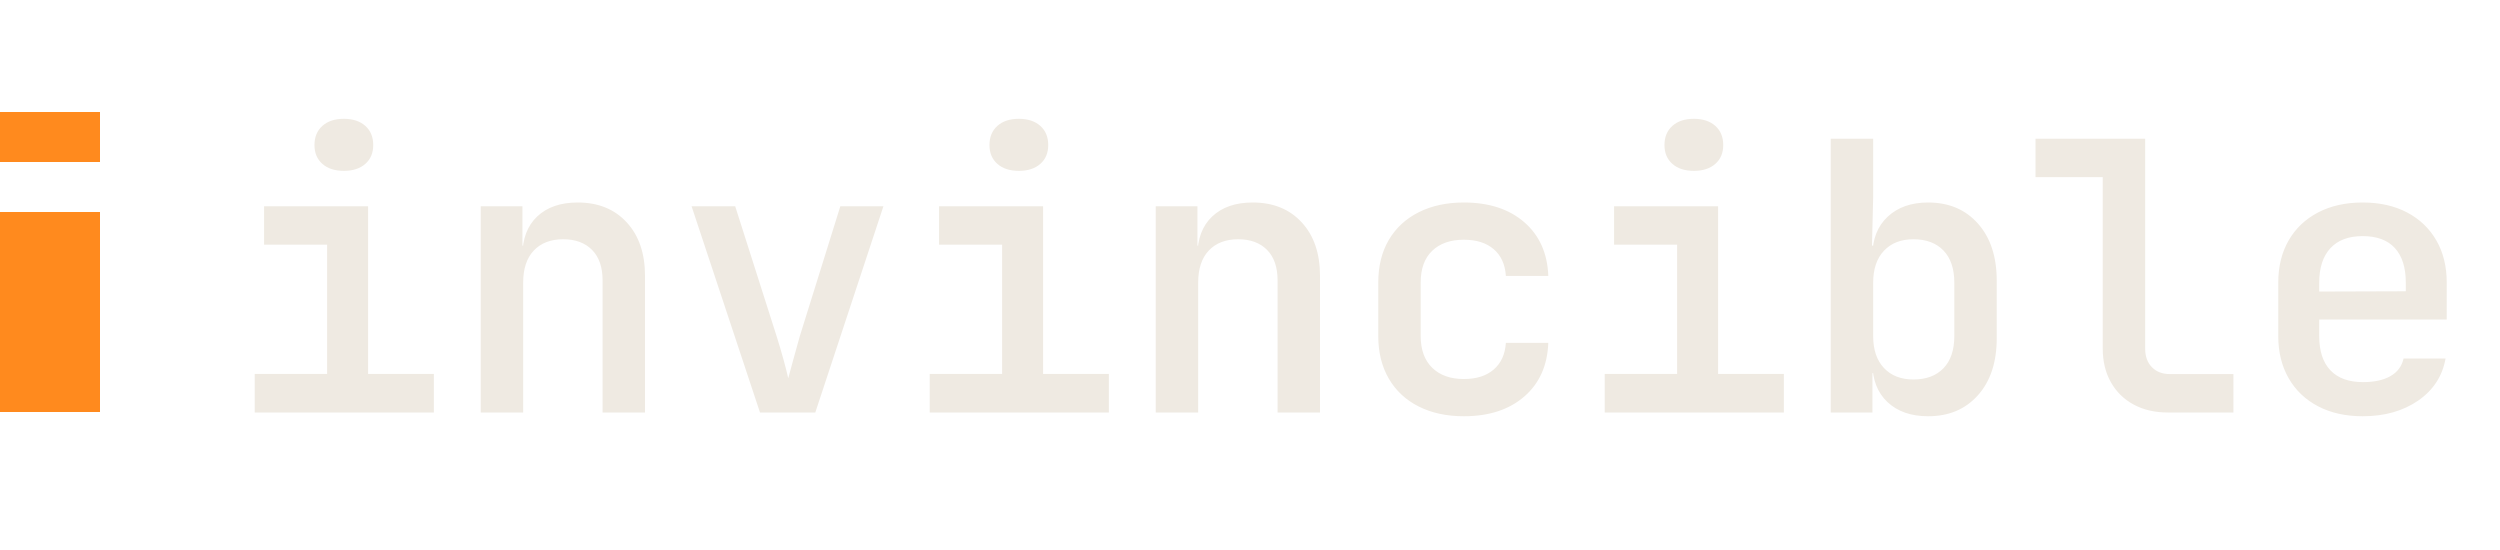
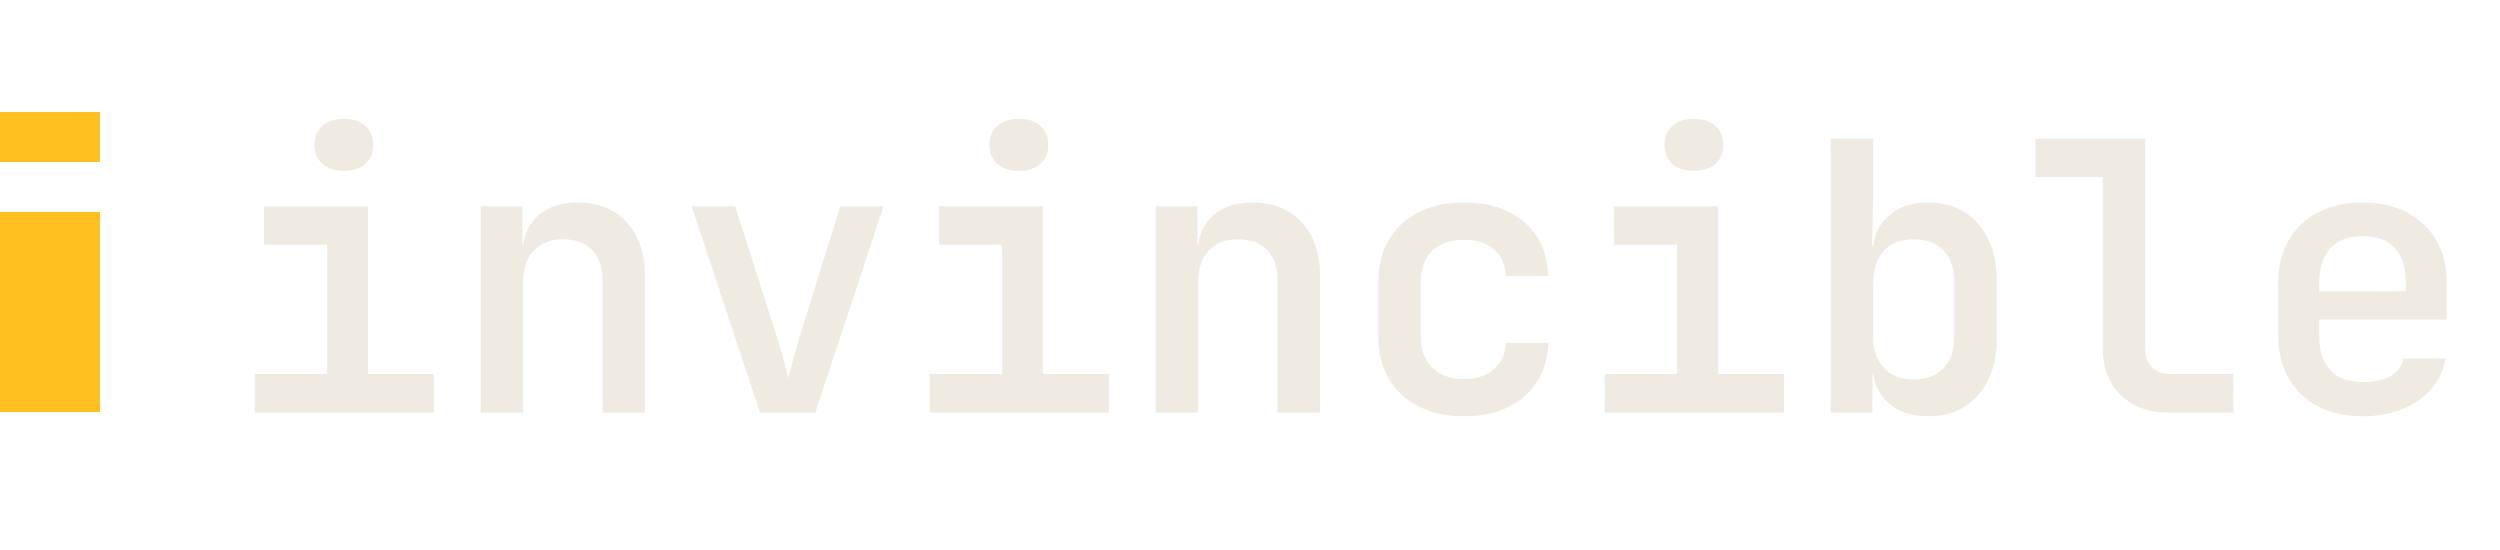
<svg xmlns="http://www.w3.org/2000/svg" width="200" height="44" viewBox="0 0 200 44" role="img" aria-label="Invincible" shape-rendering="crispEdges">
-   <rect x="0" y="9" width="8" height="4" fill="#FF8A1E" />
-   <rect x="0" y="17" width="8" height="4" fill="#FF8A1E" />
-   <rect x="0" y="21" width="8" height="4" fill="#FF8A1E" />
-   <rect x="0" y="25" width="8" height="4" fill="#FF8A1E" />
-   <rect x="0" y="29" width="8" height="4" fill="#FF8A1E" />
+   <rect x="0" y="9" width="8" height="4" fill="#FFC020" />
+   <rect x="0" y="17" width="8" height="4" fill="#FFC020" />
+   <rect x="0" y="21" width="8" height="4" fill="#FFC020" />
+   <rect x="0" y="25" width="8" height="4" fill="#FFC020" />
+   <rect x="0" y="29" width="8" height="4" fill="#FFC020" />
  <path d="M20.377 33.0V29.915H26.169V19.573H21.127V16.5H29.447V29.915H34.708V33.0ZM27.508 13.669Q26.425 13.669 25.792 13.112Q25.158 12.555 25.158 11.605Q25.158 10.636 25.792 10.07Q26.425 9.505 27.508 9.505Q28.59 9.505 29.224 10.07Q29.858 10.636 29.858 11.605Q29.858 12.555 29.224 13.112Q28.59 13.669 27.508 13.669ZM38.459 33.0V16.5H41.795V19.65H42.655L41.795 20.442Q41.795 18.434 42.977 17.317Q44.159 16.2 46.217 16.2Q48.672 16.2 50.136 17.788Q51.601 19.376 51.601 22.073V33.0H48.207V22.431Q48.207 20.846 47.366 19.994Q46.525 19.141 45.055 19.141Q43.56 19.141 42.707 20.04Q41.853 20.939 41.853 22.616V33.0ZM60.8 33.0 55.326 16.5H58.815L62.128 26.895Q62.423 27.827 62.682 28.771Q62.94 29.715 63.06 30.259Q63.21 29.715 63.463 28.771Q63.715 27.827 63.981 26.906L67.227 16.5H70.674L65.223 33.0ZM74.377 33.0V29.915H80.169V19.573H75.127V16.5H83.447V29.915H88.708V33.0ZM81.508 13.669Q80.425 13.669 79.792 13.112Q79.158 12.555 79.158 11.605Q79.158 10.636 79.792 10.07Q80.425 9.505 81.508 9.505Q82.59 9.505 83.224 10.07Q83.858 10.636 83.858 11.605Q83.858 12.555 83.224 13.112Q82.59 13.669 81.508 13.669ZM92.459 33.0V16.5H95.795V19.65H96.655L95.795 20.442Q95.795 18.434 96.977 17.317Q98.159 16.2 100.217 16.2Q102.672 16.2 104.136 17.788Q105.601 19.376 105.601 22.073V33.0H102.207V22.431Q102.207 20.846 101.366 19.994Q100.525 19.141 99.055 19.141Q97.56 19.141 96.707 20.04Q95.853 20.939 95.853 22.616V33.0ZM117.108 33.3Q115.047 33.3 113.499 32.521Q111.95 31.742 111.106 30.294Q110.261 28.846 110.261 26.884V22.616Q110.261 20.624 111.106 19.191Q111.95 17.758 113.499 16.979Q115.047 16.2 117.108 16.2Q120.12 16.2 121.941 17.776Q123.762 19.353 123.864 22.073H120.47Q120.38 20.692 119.497 19.935Q118.615 19.178 117.108 19.178Q115.5 19.178 114.578 20.062Q113.655 20.945 113.655 22.597V26.884Q113.655 28.525 114.578 29.423Q115.5 30.322 117.108 30.322Q118.615 30.322 119.497 29.562Q120.38 28.801 120.47 27.427H123.864Q123.762 30.147 121.941 31.724Q120.12 33.3 117.108 33.3ZM128.377 33.0V29.915H134.169V19.573H129.127V16.5H137.447V29.915H142.708V33.0ZM135.508 13.669Q134.425 13.669 133.792 13.112Q133.158 12.555 133.158 11.605Q133.158 10.636 133.792 10.07Q134.425 9.505 135.508 9.505Q136.59 9.505 137.224 10.07Q137.858 10.636 137.858 11.605Q137.858 12.555 137.224 13.112Q136.59 13.669 135.508 13.669ZM154.249 33.3Q152.209 33.3 151.002 32.17Q149.795 31.041 149.795 29.058L150.532 29.85H149.795V33.0H146.459V11.1H149.853V15.784L149.759 19.65H150.532L149.795 20.442Q149.795 18.478 151.011 17.339Q152.228 16.2 154.249 16.2Q156.739 16.2 158.239 17.89Q159.739 19.581 159.739 22.466V27.053Q159.739 29.931 158.239 31.615Q156.739 33.3 154.249 33.3ZM153.072 30.359Q154.608 30.359 155.477 29.46Q156.345 28.561 156.345 26.884V22.616Q156.345 20.939 155.477 20.04Q154.608 19.141 153.072 19.141Q151.583 19.141 150.718 20.058Q149.853 20.975 149.853 22.616V26.884Q149.853 28.525 150.718 29.442Q151.583 30.359 153.072 30.359ZM173.423 33.0Q171.868 33.0 170.695 32.366Q169.523 31.733 168.871 30.579Q168.219 29.425 168.219 27.887V14.173H162.842V11.1H171.613V27.887Q171.613 28.826 172.154 29.377Q172.695 29.927 173.597 29.927H178.673V33.0ZM189.012 33.3Q186.969 33.3 185.445 32.503Q183.92 31.705 183.091 30.257Q182.261 28.809 182.261 26.884V22.616Q182.261 20.673 183.091 19.234Q183.92 17.795 185.445 16.997Q186.969 16.2 189.012 16.2Q191.054 16.2 192.567 16.997Q194.08 17.795 194.909 19.234Q195.739 20.673 195.739 22.616V25.56H185.537V26.884Q185.537 28.684 186.434 29.626Q187.332 30.569 189.035 30.569Q190.398 30.569 191.237 30.089Q192.075 29.609 192.285 28.684H195.644Q195.27 30.789 193.458 32.045Q191.645 33.3 189.012 33.3ZM192.463 23.564V22.593Q192.463 20.804 191.592 19.847Q190.721 18.889 189.012 18.889Q187.32 18.889 186.429 19.859Q185.537 20.828 185.537 22.616V23.324L192.708 23.301Z" fill="#EFEAE2" shape-rendering="geometricPrecision" />
</svg>
